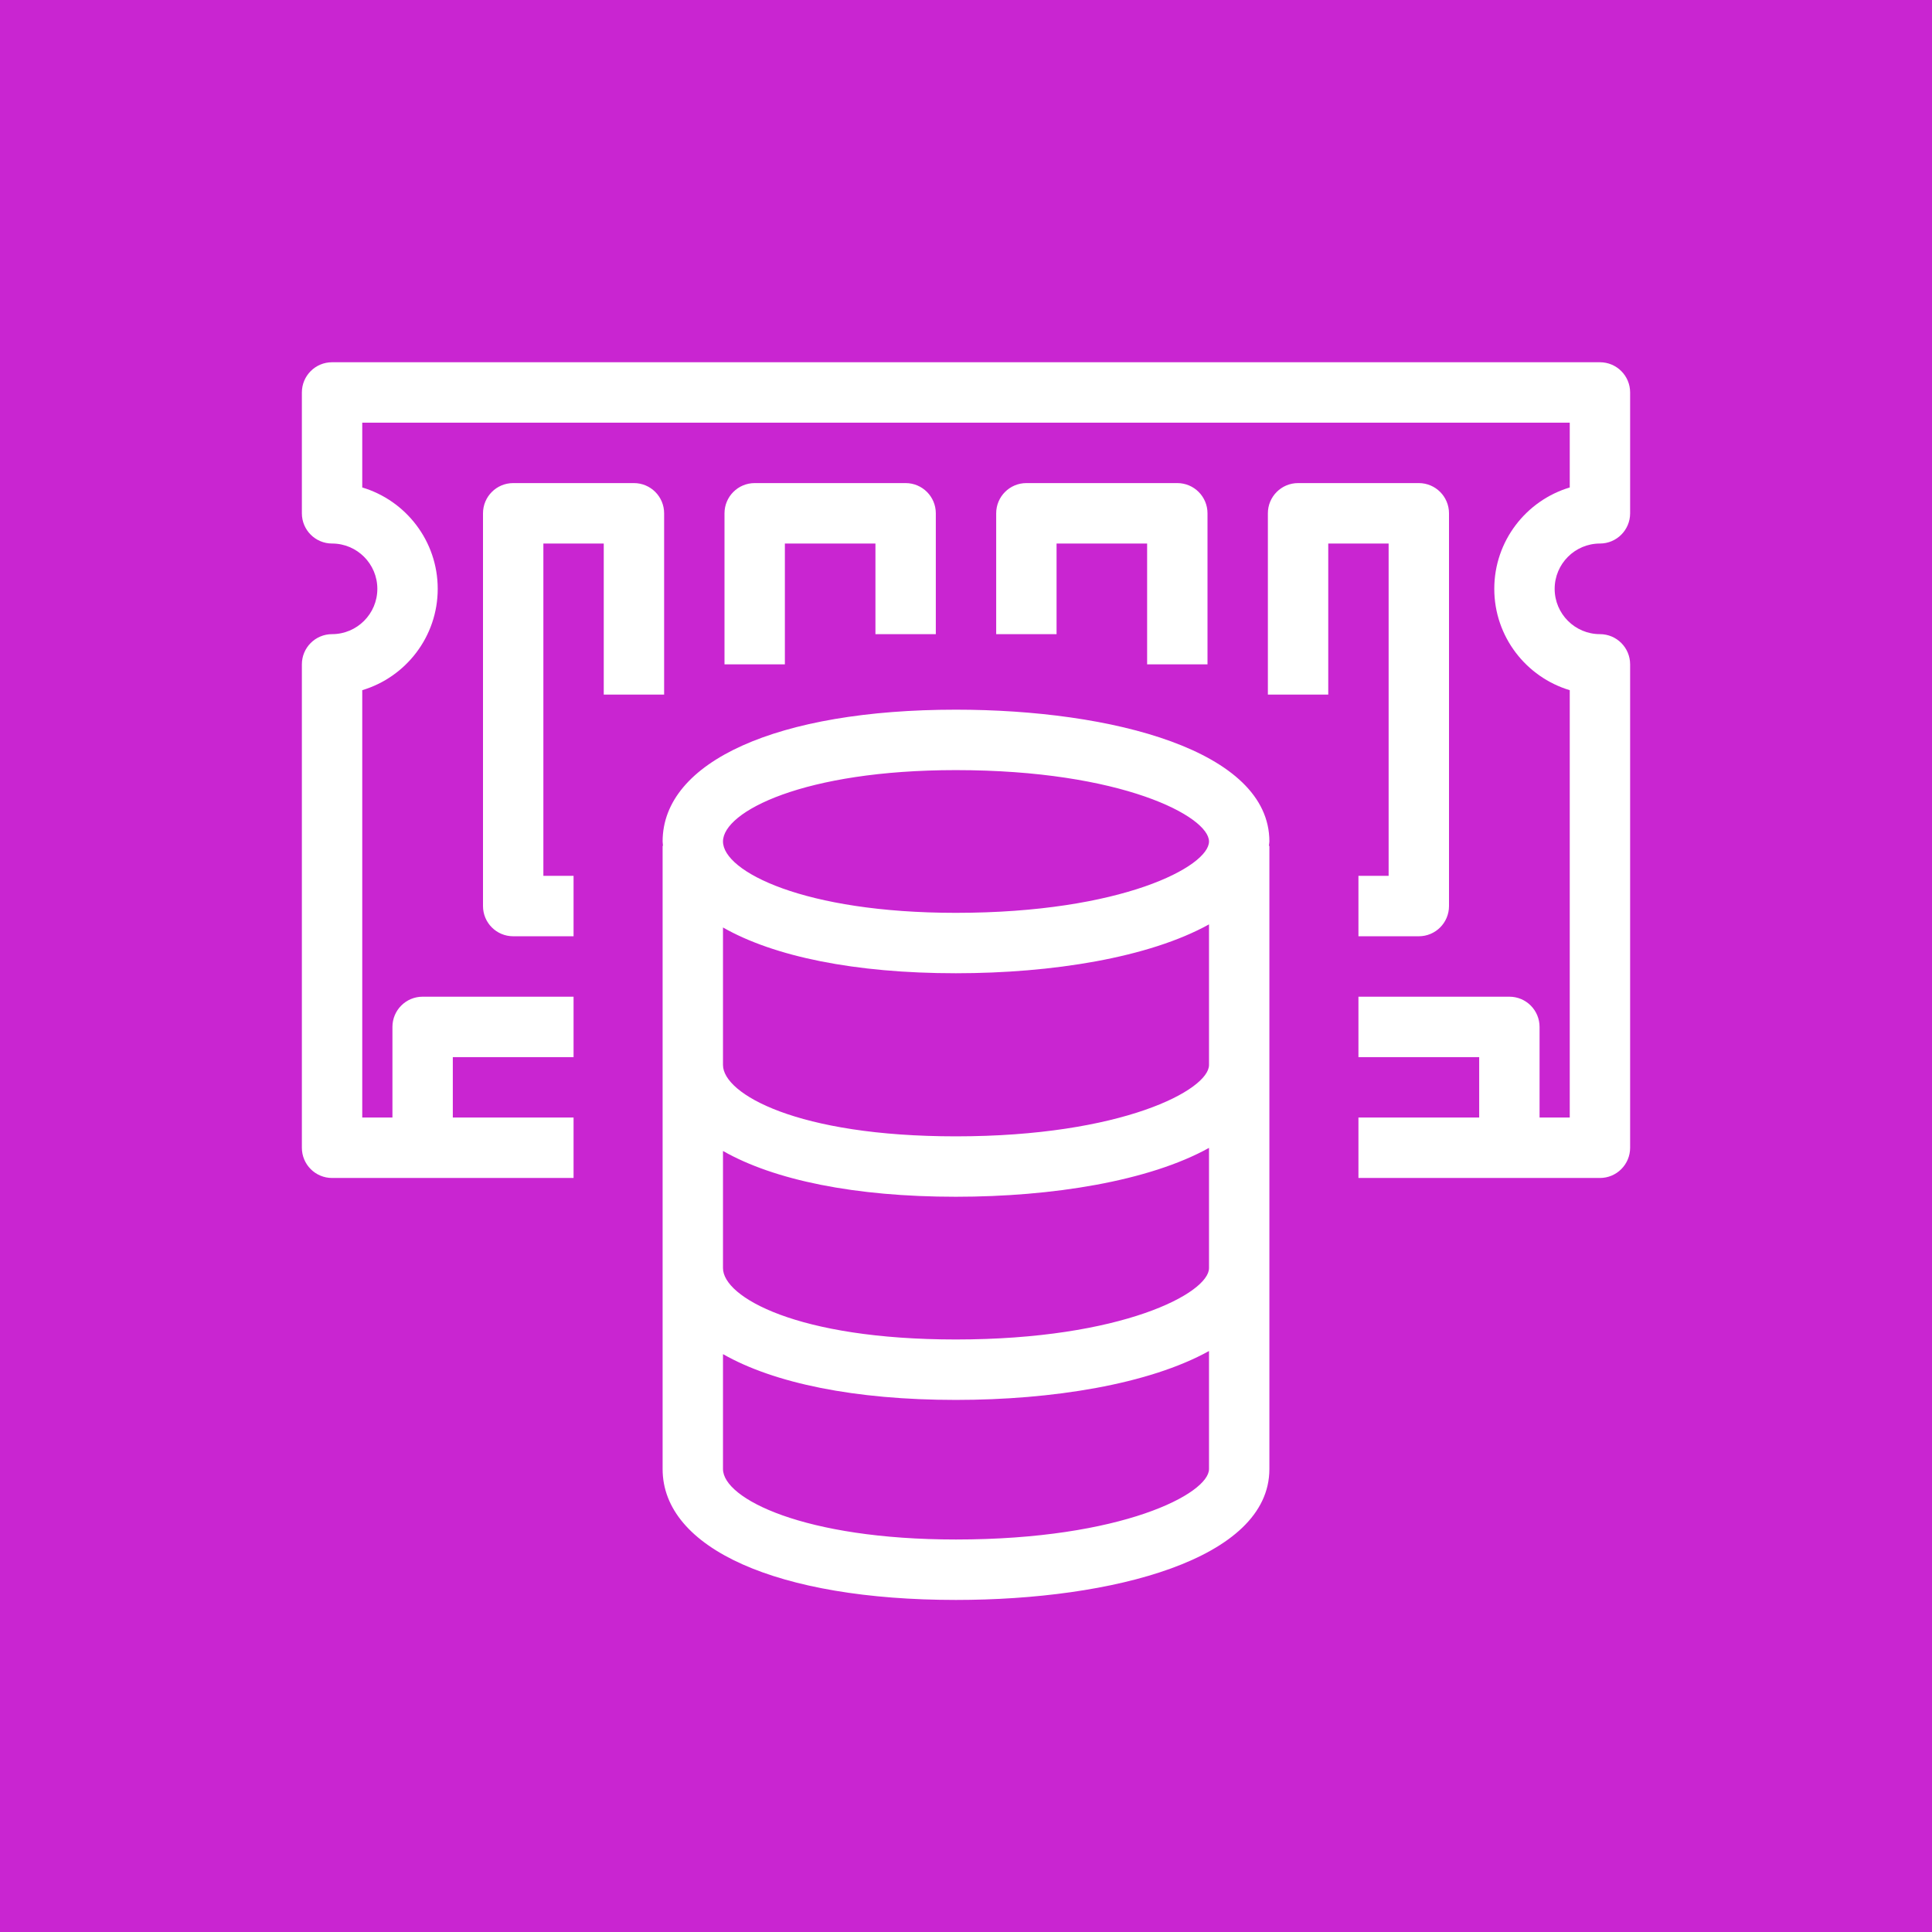
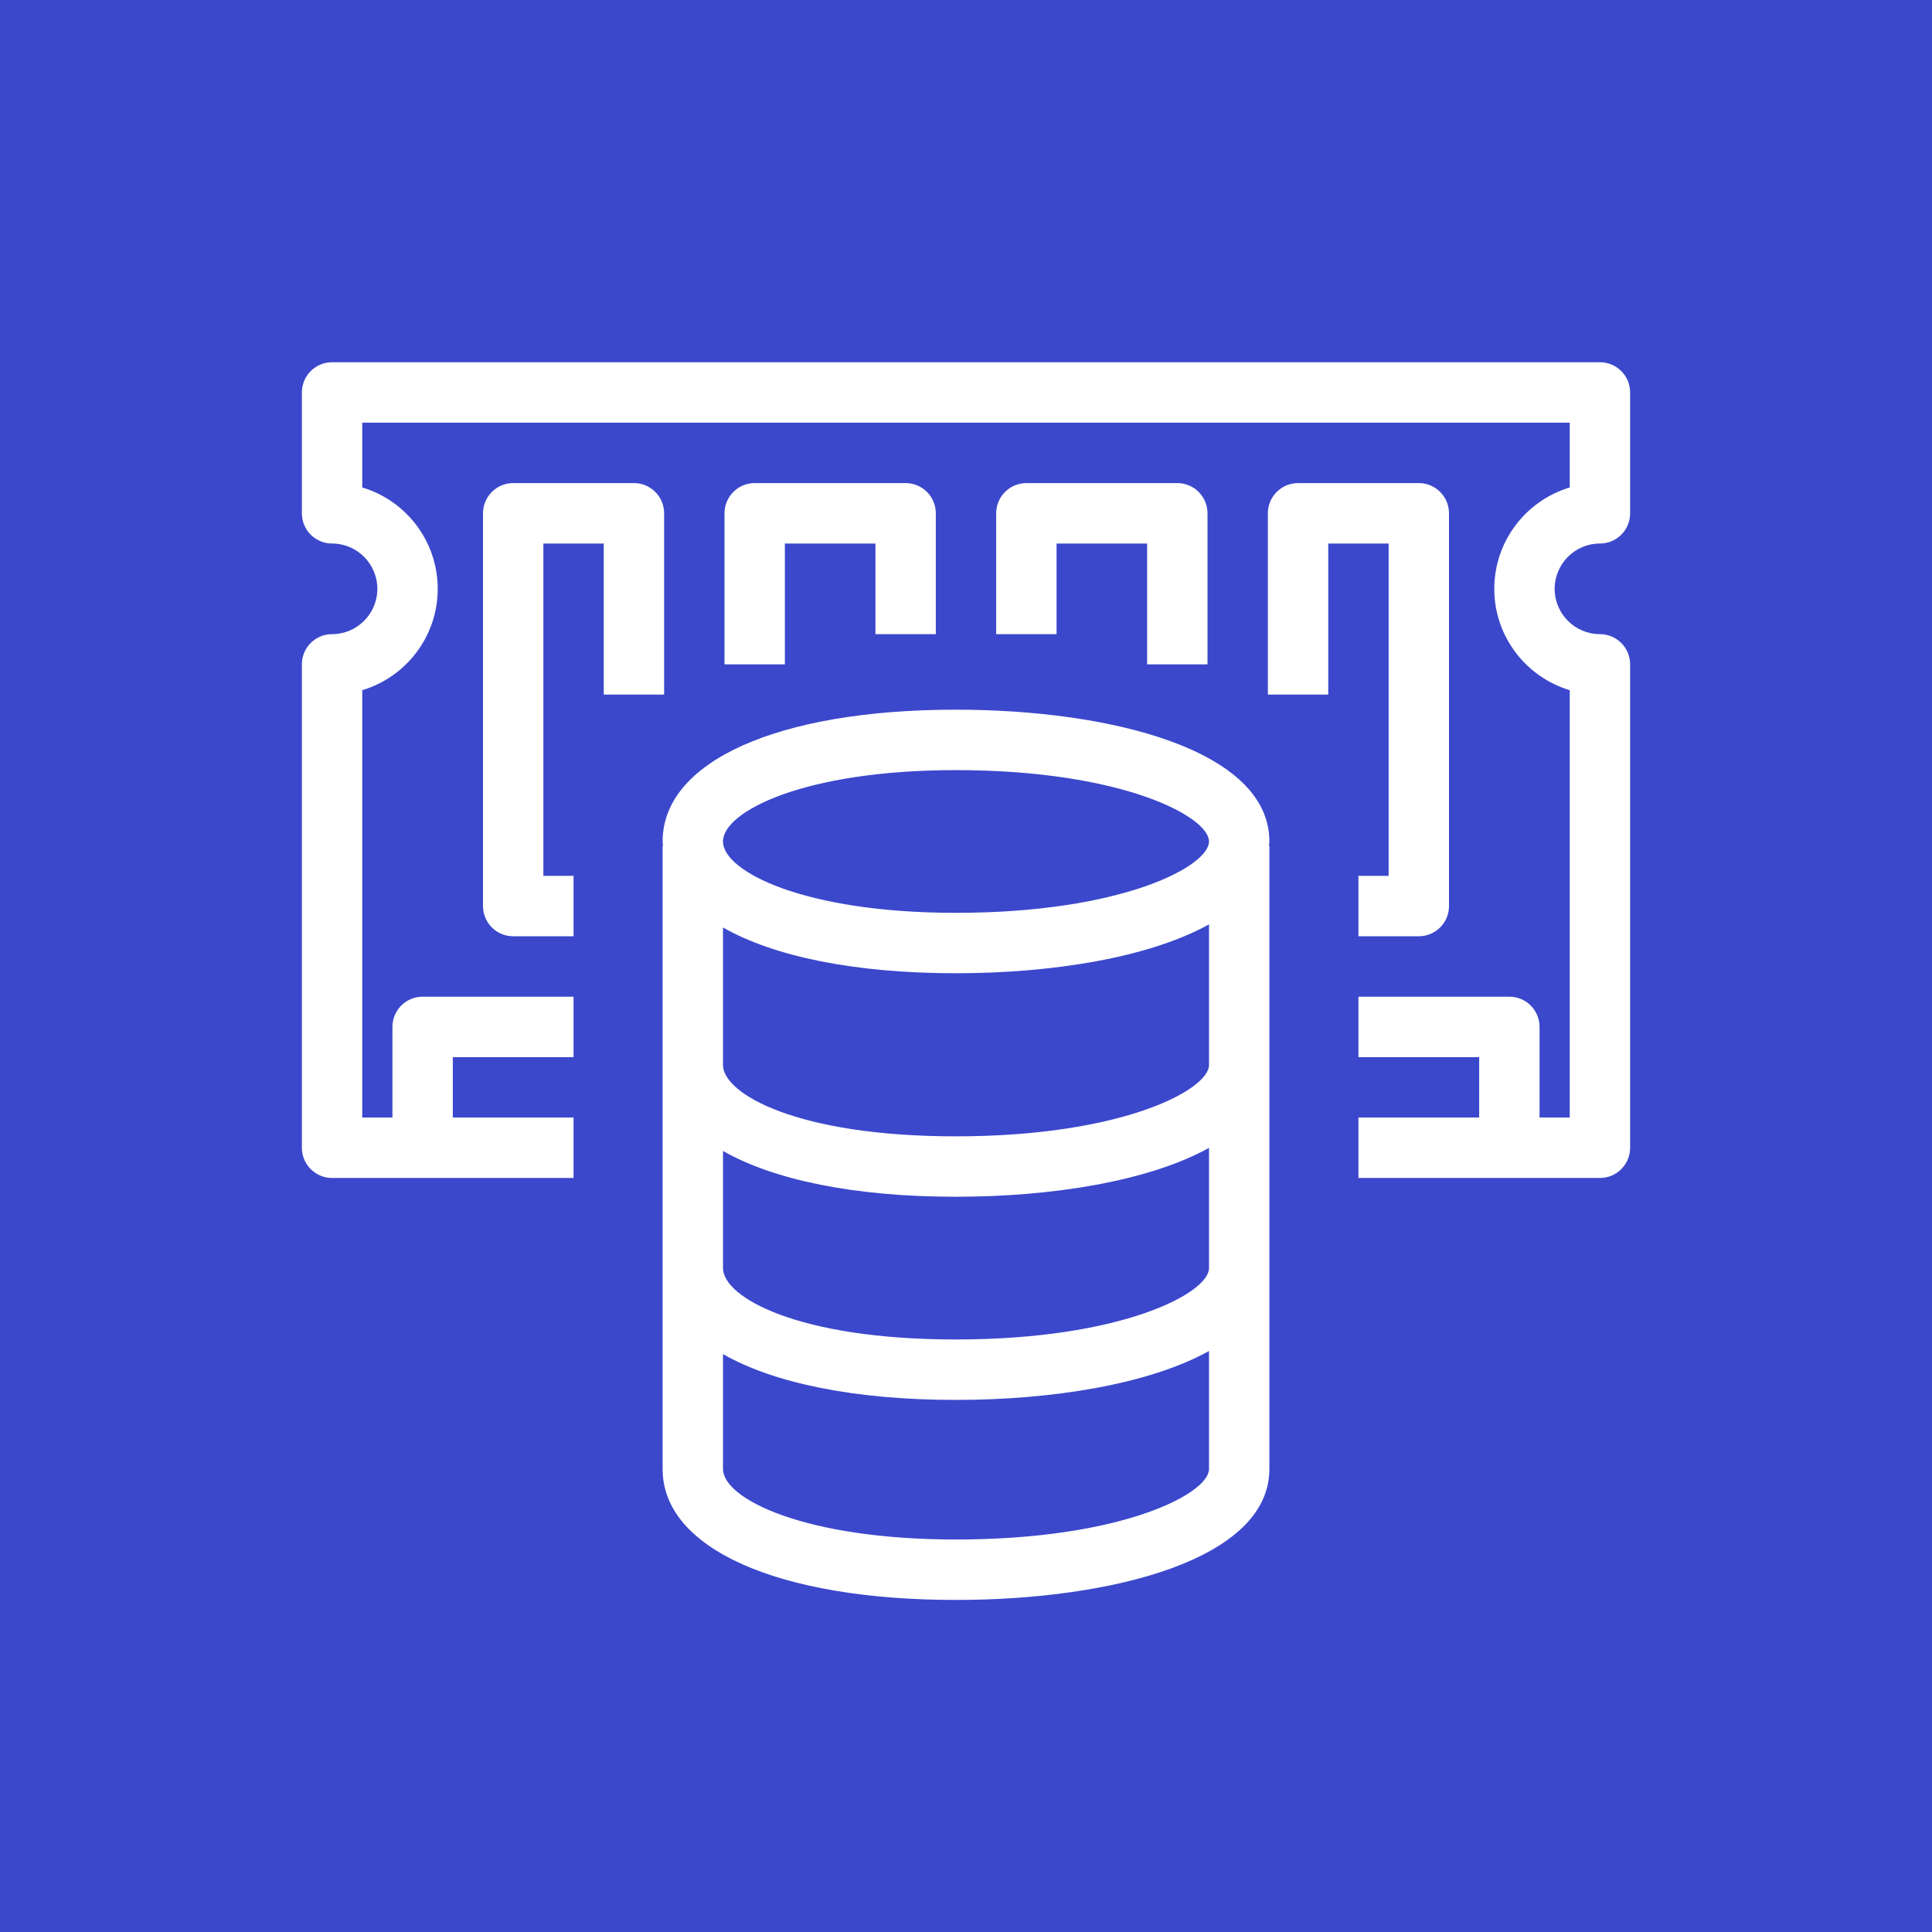
<svg xmlns="http://www.w3.org/2000/svg" width="64px" height="64px" viewBox="0 0 64 64" version="1.1">
  <g id="Icon-Architecture/48/Arch_Amazon-ElastiCache_48" stroke="none" stroke-width="1" fill="none" fill-rule="evenodd">
-     <g id="Icon-Architecture-BG/48/Database" fill="#C925D1">
+     <g id="Icon-Architecture-BG/48/Database" fill="#3B48CC">
      <rect id="Rectangle" x="0" y="0" width="64" height="64" />
    </g>
    <path d="M40.05,35.279 L40.05,30.621 C38.062,31.724 34.856,32.24 31.664,32.24 C28.314,32.24 25.639,31.687 23.95,30.724 L23.95,35.279 C23.95,36.232 26.402,37.643 31.664,37.643 C37.17,37.643 40.05,36.103 40.05,35.279 L40.05,35.279 Z M40.05,42.008 L40.05,38.025 C38.062,39.128 34.856,39.644 31.664,39.644 C28.314,39.644 25.639,39.091 23.95,38.127 L23.95,42.009 C23.95,42.962 26.402,44.372 31.664,44.372 C37.17,44.372 40.05,42.833 40.05,42.008 L40.05,42.008 Z M40.05,48.664 L40.05,44.754 C38.062,45.857 34.856,46.374 31.664,46.374 C28.314,46.374 25.639,45.82 23.95,44.857 L23.95,48.664 C23.95,49.642 26.632,50.998 31.667,50.998 C37.171,50.998 40.05,49.478 40.05,48.664 L40.05,48.664 Z M23.95,27.875 C23.95,28.866 26.631,30.239 31.664,30.239 C37.17,30.239 40.05,28.699 40.05,27.875 C40.05,27.05 37.17,25.511 31.664,25.511 C26.631,25.511 23.95,26.884 23.95,27.875 L23.95,27.875 Z M42.05,27.875 C42.05,27.925 42.037,27.971 42.034,28.02 L42.05,28.02 L42.05,48.664 C42.05,51.659 36.835,53 31.667,53 C25.765,53 21.95,51.298 21.95,48.664 L21.95,28.019 L21.963,28.019 C21.961,27.971 21.95,27.924 21.95,27.875 C21.95,25.223 25.763,23.509 31.664,23.509 C36.834,23.509 42.05,24.858 42.05,27.875 L42.05,27.875 Z M53,18.005 C53.553,18.005 54,17.556 54,17.004 L54,13.001 C54,12.448 53.553,12 53,12 L11,12 C10.447,12 10,12.448 10,13.001 L10,17.004 C10,17.556 10.447,18.005 11,18.005 C11.827,18.005 12.5,18.678 12.5,19.506 C12.5,20.334 11.827,21.007 11,21.007 C10.447,21.007 10,21.455 10,22.008 L10,38.021 C10,38.573 10.447,39.022 11,39.022 L19,39.022 L19,37.02 L15,37.02 L15,35.019 L19,35.019 L19,33.017 L14,33.017 C13.447,33.017 13,33.465 13,34.018 L13,37.02 L12,37.02 L12,22.863 C13.445,22.431 14.5,21.089 14.5,19.506 C14.5,17.922 13.445,16.58 12,16.148 L12,14.002 L52,14.002 L52,16.148 C50.556,16.58 49.5,17.922 49.5,19.506 C49.5,21.089 50.556,22.431 52,22.863 L52,37.02 L51,37.02 L51,34.018 C51,33.465 50.553,33.017 50,33.017 L45,33.017 L45,35.019 L49,35.019 L49,37.02 L45,37.02 L45,39.022 L53,39.022 C53.553,39.022 54,38.573 54,38.021 L54,22.008 C54,21.455 53.553,21.007 53,21.007 C52.173,21.007 51.5,20.334 51.5,19.506 C51.5,18.678 52.173,18.005 53,18.005 L53,18.005 Z M22,23.009 L22,17.004 C22,16.452 21.553,16.003 21,16.003 L17,16.003 C16.447,16.003 16,16.452 16,17.004 L16,30.014 C16,30.567 16.447,31.015 17,31.015 L19,31.015 L19,29.014 L18,29.014 L18,18.005 L20,18.005 L20,23.009 L22,23.009 Z M46,29.014 L45,29.014 L45,31.015 L47,31.015 C47.553,31.015 48,30.567 48,30.014 L48,17.004 C48,16.452 47.553,16.003 47,16.003 L43,16.003 C42.447,16.003 42,16.452 42,17.004 L42,23.009 L44,23.009 L44,18.005 L46,18.005 L46,29.014 Z M40,22.008 L40,17.004 C40,16.452 39.553,16.003 39,16.003 L34,16.003 C33.447,16.003 33,16.452 33,17.004 L33,21.007 L35,21.007 L35,18.005 L38,18.005 L38,22.008 L40,22.008 Z M29,21.007 L29,18.005 L26,18.005 L26,22.008 L24,22.008 L24,17.004 C24,16.452 24.447,16.003 25,16.003 L30,16.003 C30.553,16.003 31,16.452 31,17.004 L31,21.007 L29,21.007 Z" id="Amazon-ElastiCache_Icon_48_Squid" fill="#FFFFFF" />
  </g>
</svg>
